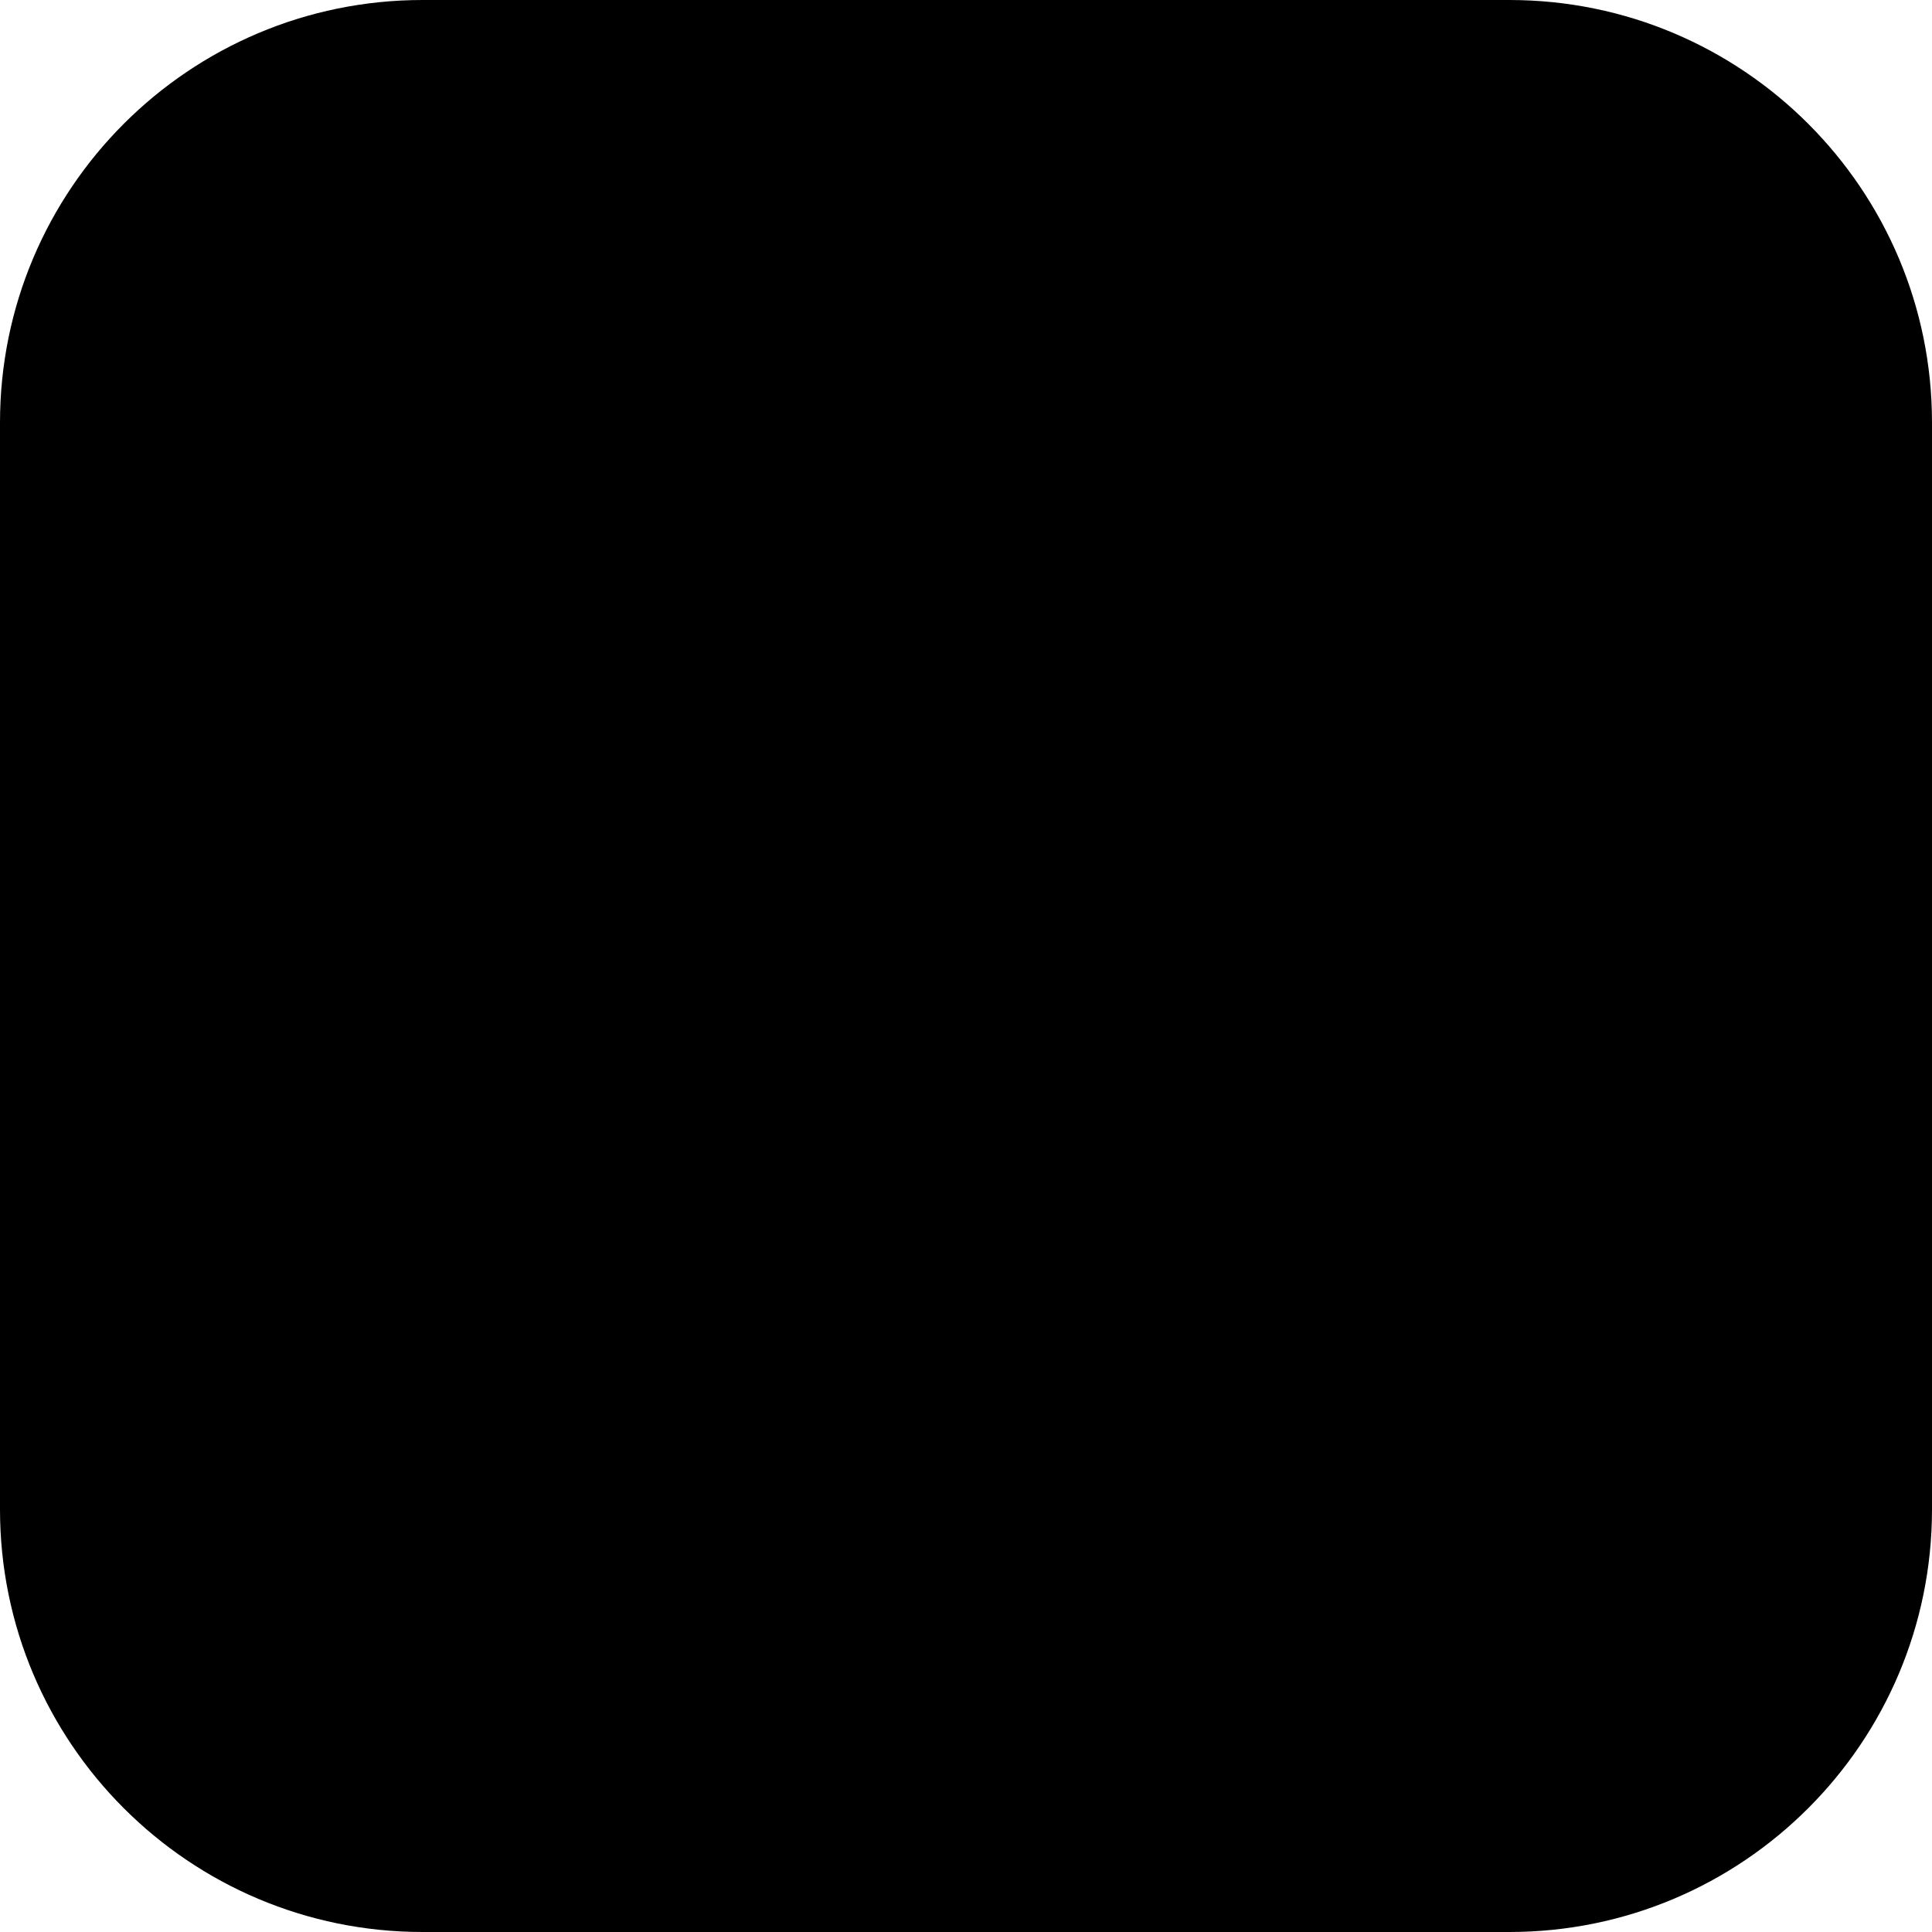
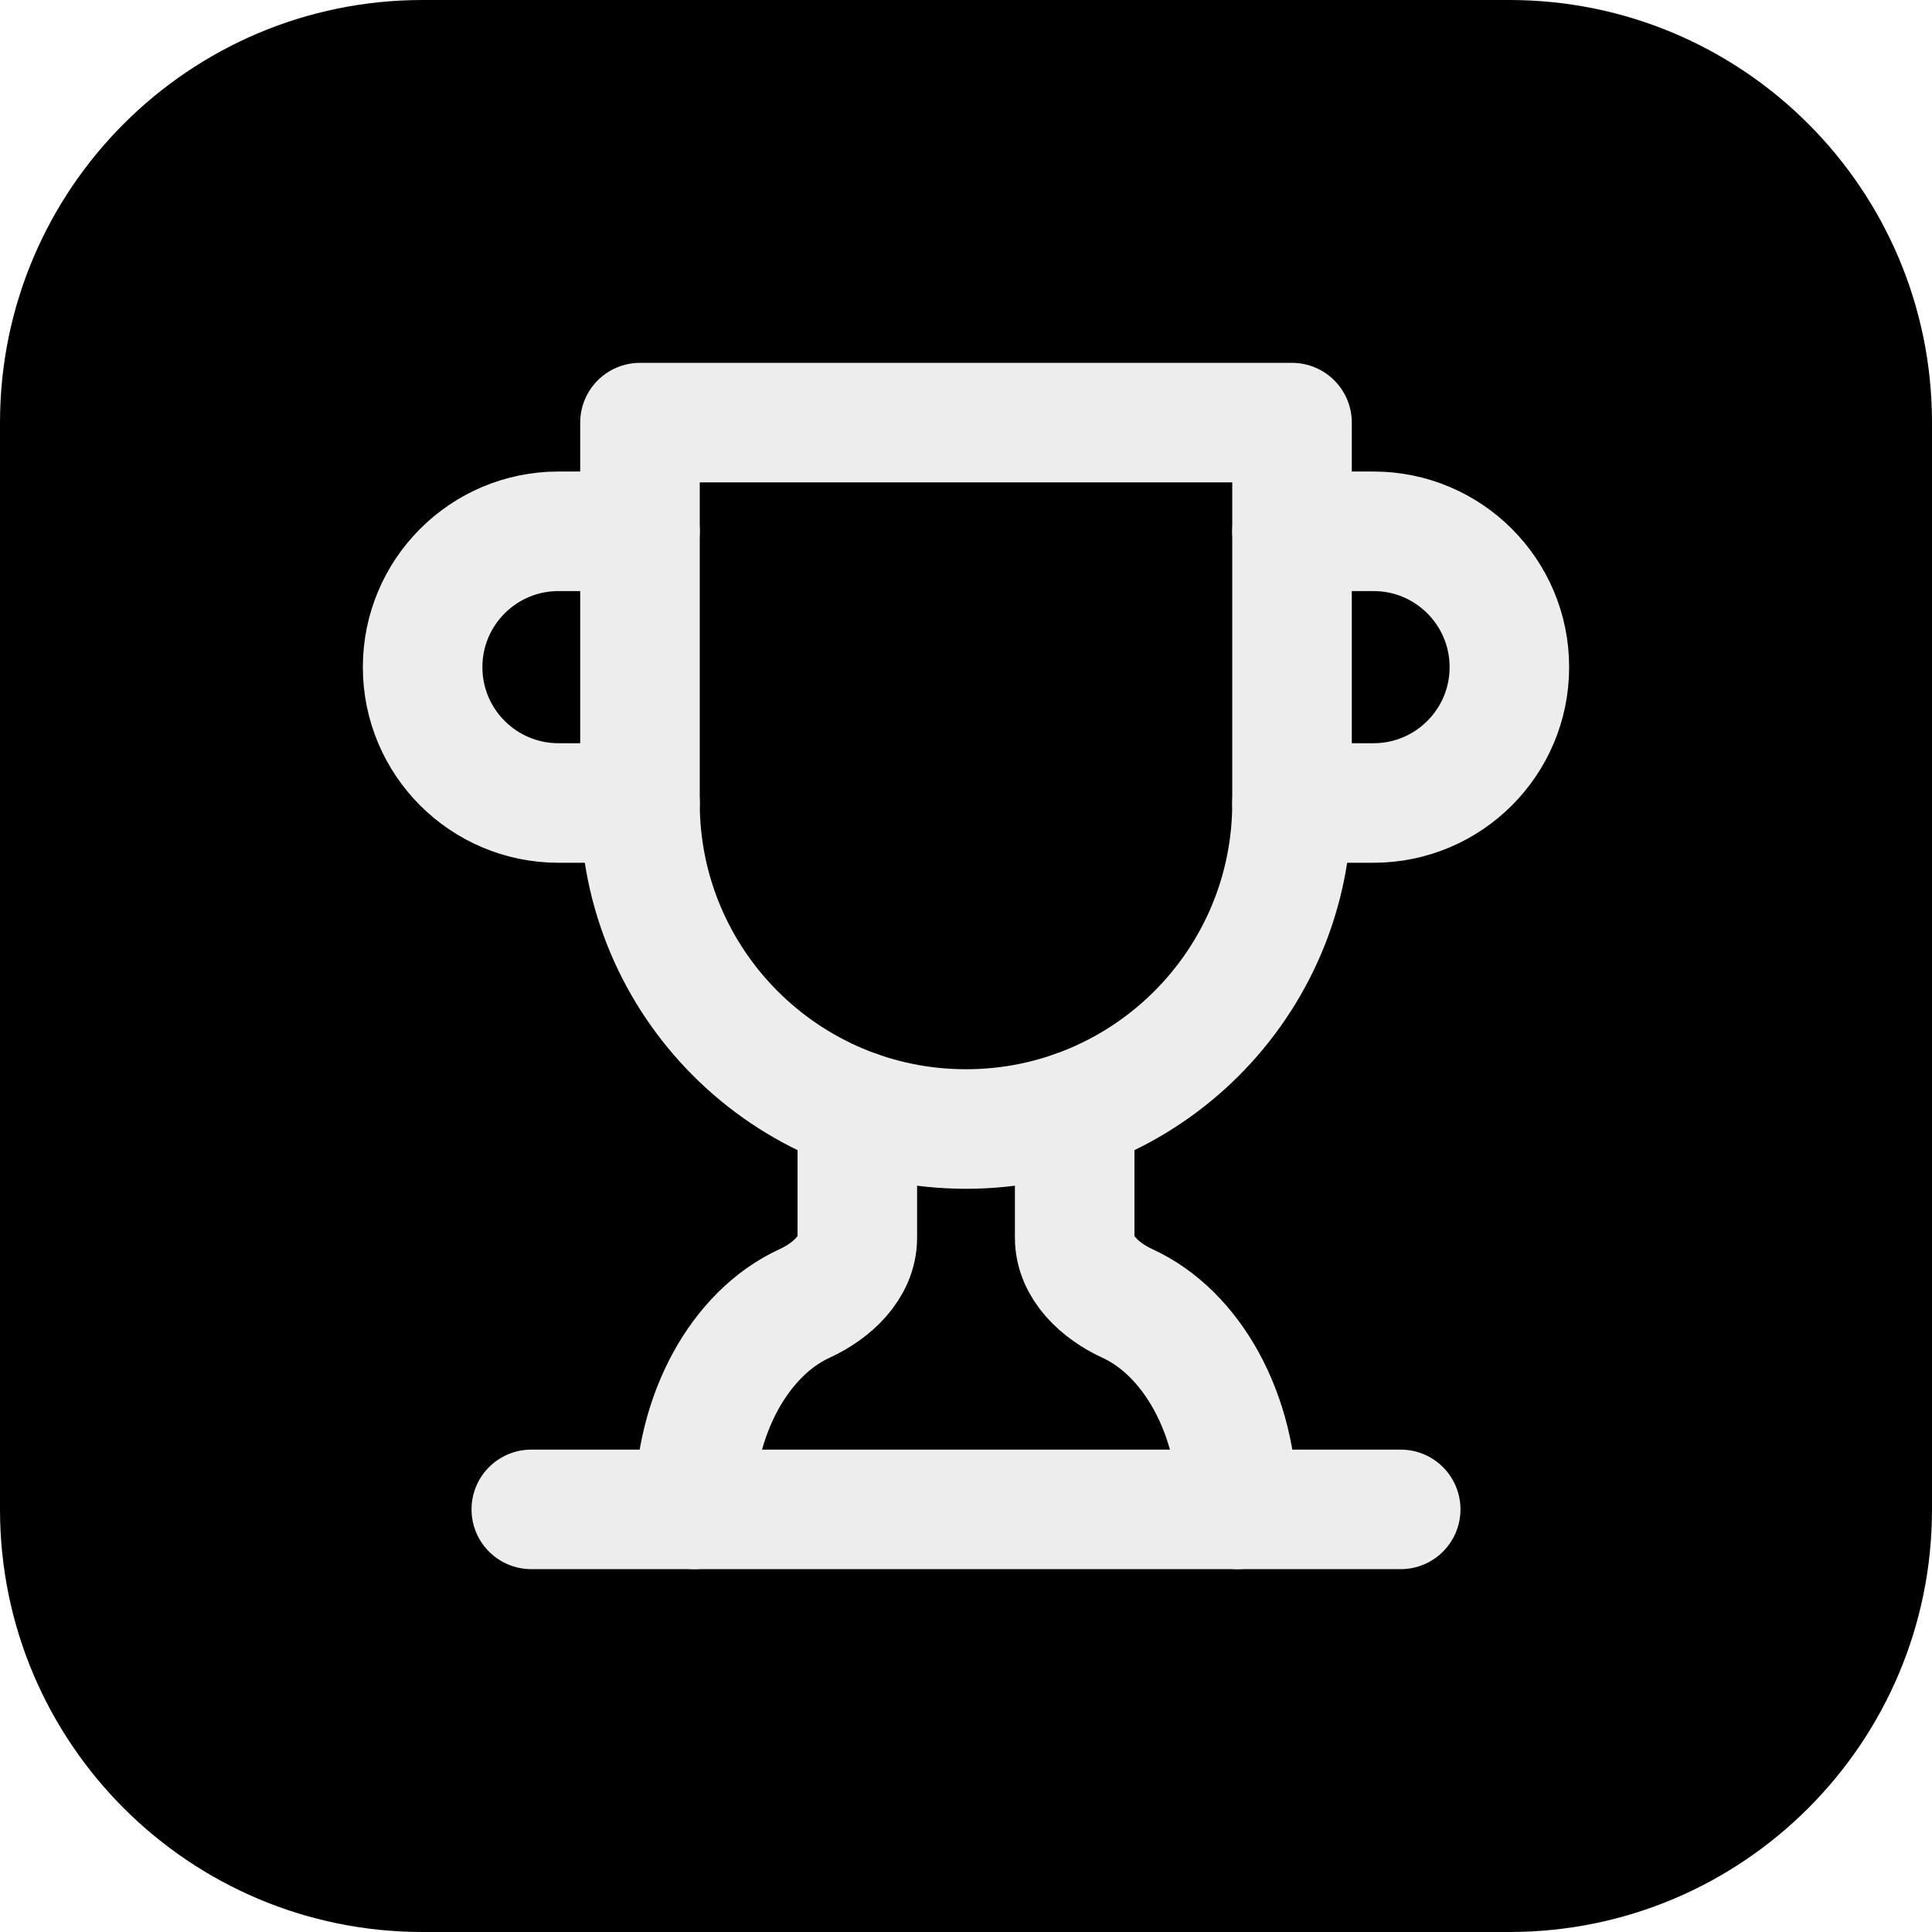
- <svg xmlns="http://www.w3.org/2000/svg" viewBox="0 0 32 32">
-   <rect width="32" height="32" rx="7" fill="oklch(0.795 0.184 86.047)" />
-   <g transform="translate(4 4) scale(1)" fill="none" stroke="oklch(0.987 0.026 102.212)" stroke-width="2" stroke-linecap="round" stroke-linejoin="round">
-     <path d="M10 14.66V17a1 1 0 0 1-1 1 2 2 0 0 0-2 2v2" />
-     <path d="M14 14.66V17a1 1 0 0 0 1 1 2 2 0 0 1 2 2v2" />
-     <path d="M17.916 10H19.5A2.5 2.5 0 0 0 22 7.5V5a1 1 0 0 0-1-1h-3" />
+ <svg xmlns="http://www.w3.org/2000/svg" viewBox="0 0 32 32" fill="none">
+   <rect width="32" height="32" rx="7" fill="#000" />
+   <g transform="translate(5.2 5.2) scale(0.9)" stroke="#ededed" stroke-width="2.2" stroke-linecap="round" stroke-linejoin="round">
+     <path d="M6 9H4.5a2.5 2.5 0 0 1 0-5H6" />
+     <path d="M18 9h1.5a2.5 2.5 0 0 0 0-5H18" />
    <path d="M4 22h16" />
-     <path d="M6 9a6 6 0 0 0 12 0V3a1 1 0 0 0-1-1H7a1 1 0 0 0-1 1z" />
-     <path d="M6.084 10H4.5A2.5 2.5 0 0 1 2 7.5V5a1 1 0 0 1 1-1h3" />
+     <path d="M10 14.66V17c0 .55-.47.98-.97 1.21C7.85 18.75 7 20.24 7 22" />
+     <path d="M14 14.66V17c0 .55.47.98.97 1.21C16.15 18.75 17 20.24 17 22" />
+     <path d="M18 2H6v7a6 6 0 0 0 12 0V2Z" />
  </g>
</svg>
